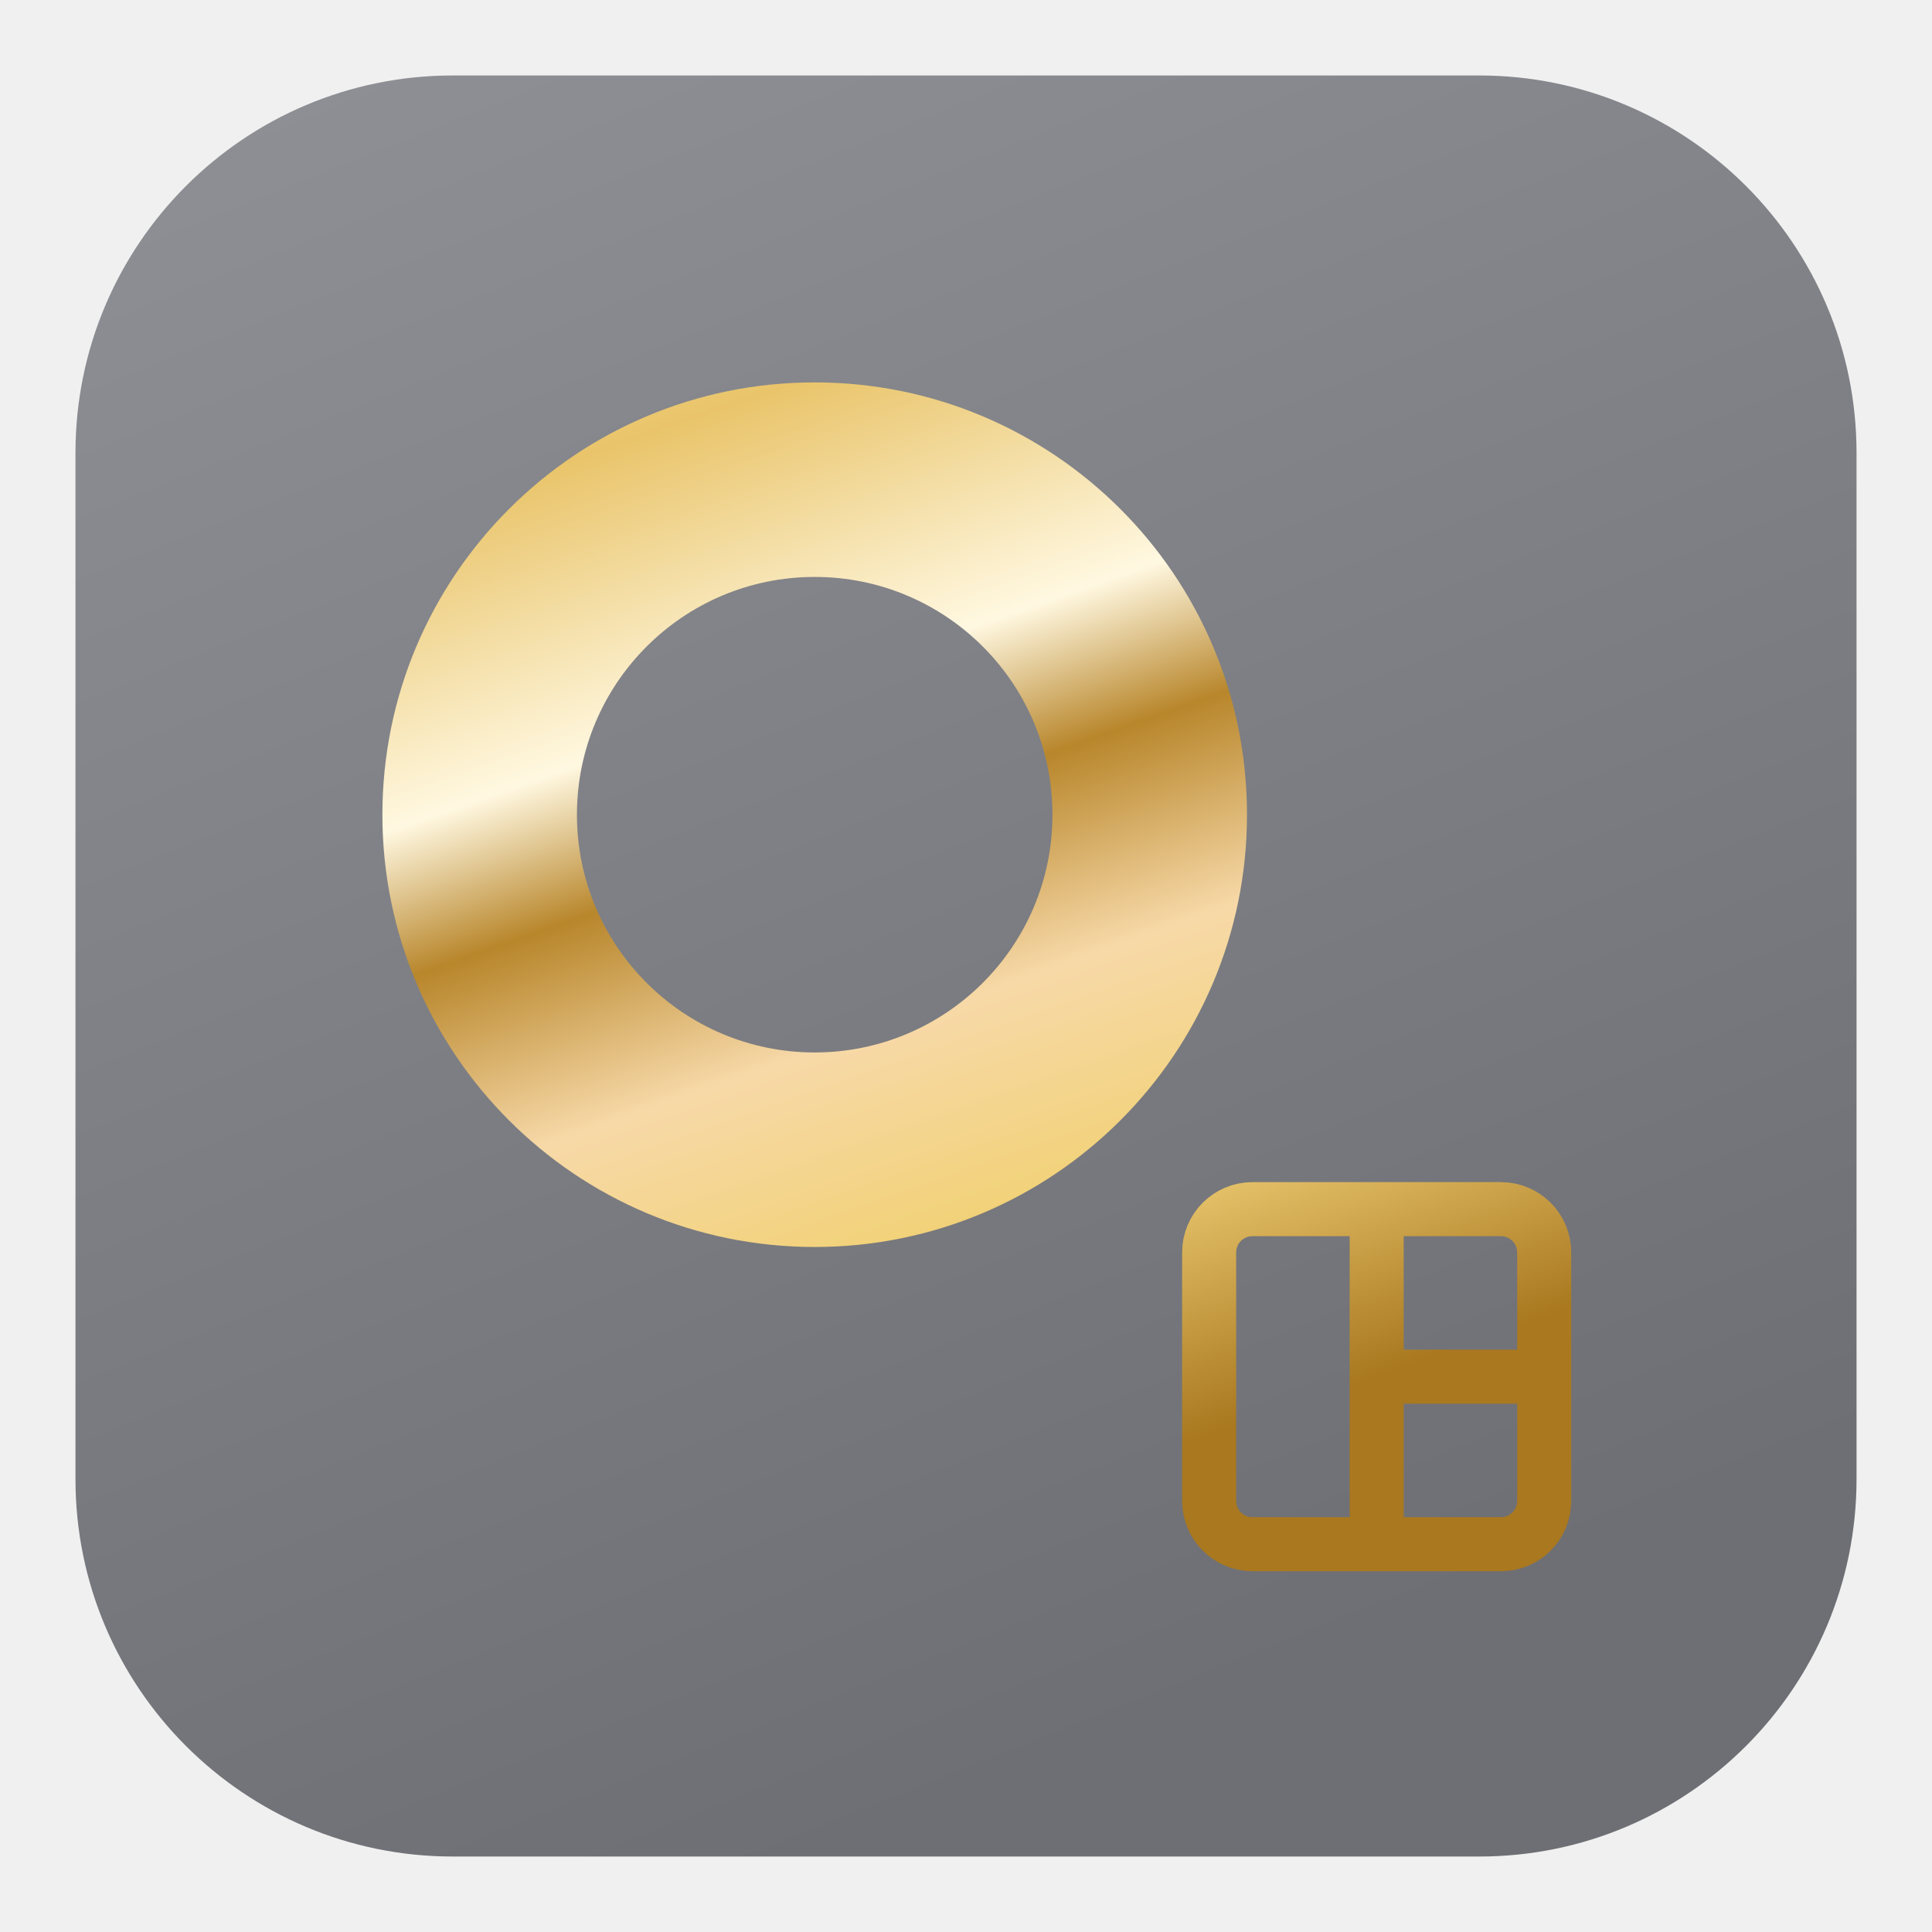
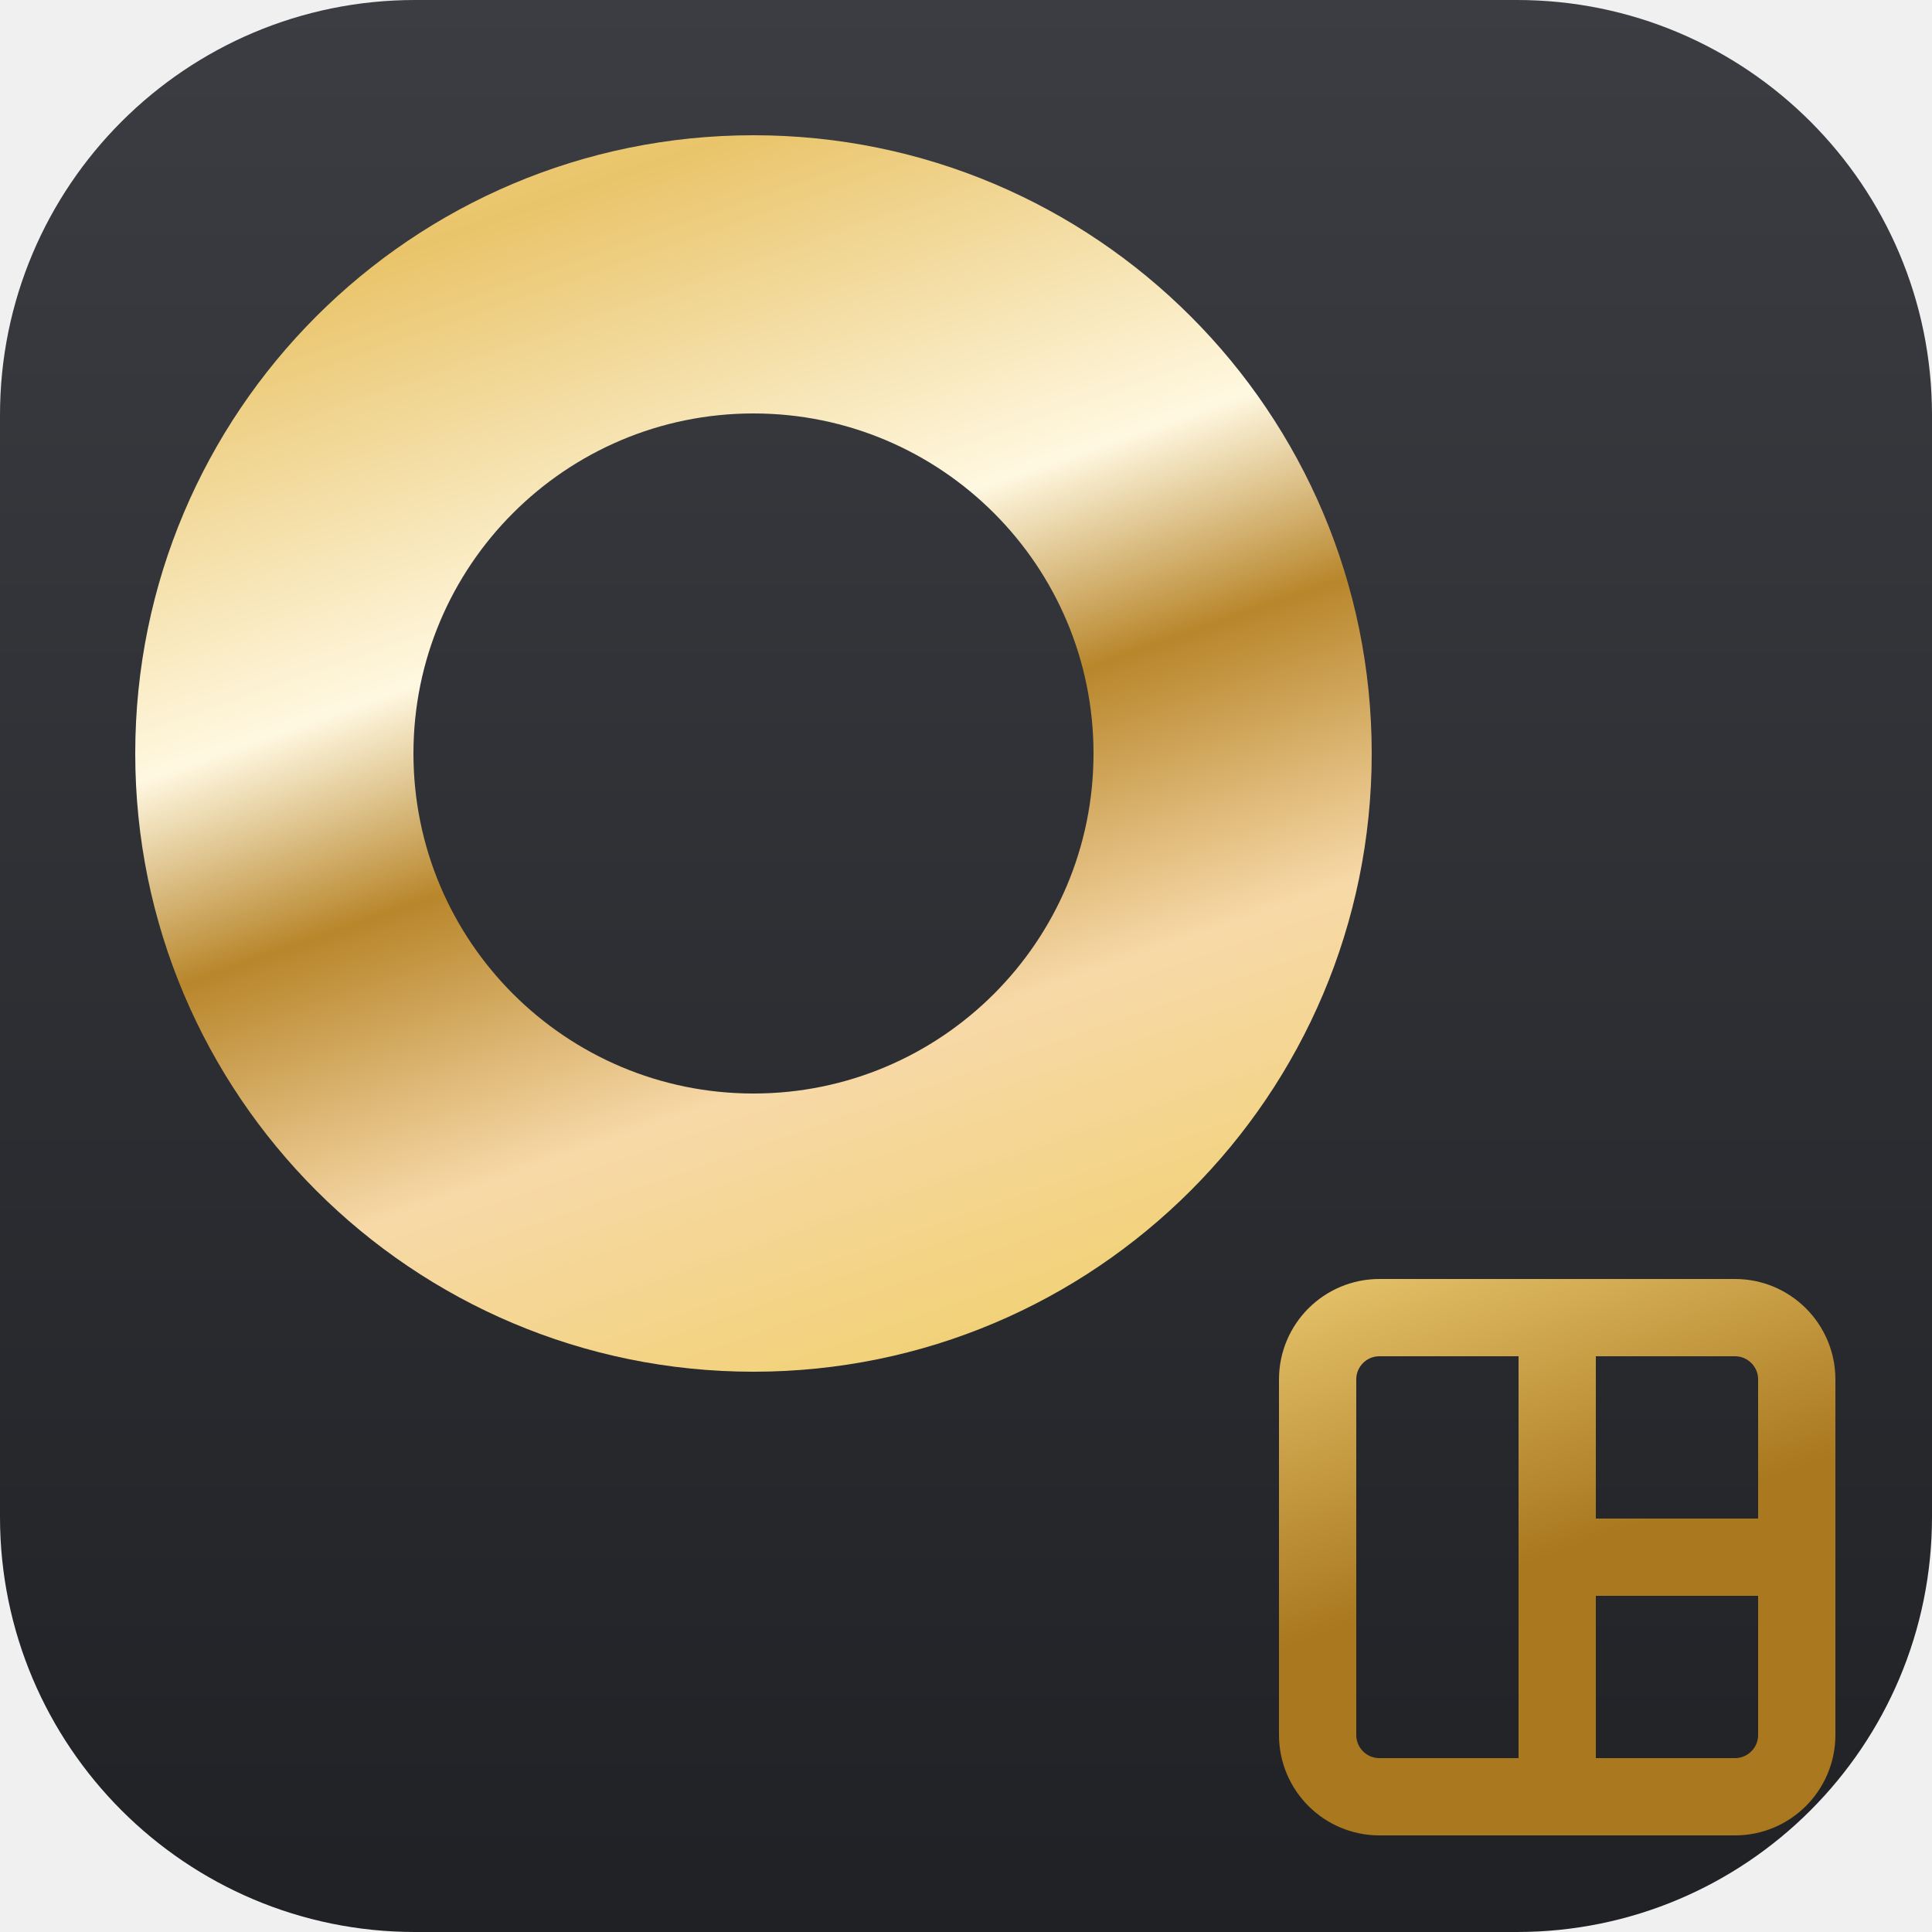
- <svg xmlns="http://www.w3.org/2000/svg" viewBox="0 0 1024 1024">
+ <svg xmlns="http://www.w3.org/2000/svg" width="1024" height="1024" viewBox="0 0 1024 1024">
  <defs>
-     <linearGradient id="g" x1="0" y1="0" x2="0.35" y2="1">
+     <linearGradient id="gold" x1="0" y1="0" x2="0.35" y2="1">
      <stop offset="0" stop-color="#FFF3C4" />
      <stop offset="0.22" stop-color="#E9C46A" />
      <stop offset="0.42" stop-color="#FFF8E1" />
      <stop offset="0.52" stop-color="#B8862B" />
      <stop offset="0.66" stop-color="#F7D9A8" />
      <stop offset="0.8" stop-color="#F2D27A" />
      <stop offset="1" stop-color="#A9781F" />
    </linearGradient>
-     <linearGradient id="gr" x1="0" y1="0" x2="0.4" y2="1">
-       <stop offset="0" stop-color="#909196" />
-       <stop offset="1" stop-color="#6E6F74" />
+     <linearGradient id="dark" x1="0" y1="0" x2="0" y2="1">
+       <stop offset="0" stop-color="#3B3D42" />
+       <stop offset="1" stop-color="#202125" />
    </linearGradient>
-     <mask id="m" maskUnits="userSpaceOnUse" x="0" y="0" width="64" height="64">
+     <filter id="sh" x="-10%" y="-10%" width="120%" height="125%">
+       <feDropShadow dx="0" dy="12" stdDeviation="14" flood-color="#000" flood-opacity="0.35" />
+     </filter>
+     <mask id="mk" maskUnits="userSpaceOnUse" x="0" y="0" width="64" height="64">
      <path d="M7 27a20 20 0 1 0 40 0a20 20 0 1 0 -40 0Z M16 27a11 11 0 1 0 22 0a11 11 0 1 0 -22 0Z" fill="#fff" fill-rule="evenodd" />
      <rect x="45.25" y="45.25" width="15.5" height="15.5" rx="2" fill="none" stroke="#fff" stroke-width="2.5" />
      <line x1="53" y1="45.25" x2="53" y2="60.75" stroke="#fff" stroke-width="2.5" />
      <line x1="53" y1="53" x2="60.75" y2="53" stroke="#fff" stroke-width="2.5" />
    </mask>
+     <filter id="win" x="-10%" y="-10%" width="120%" height="125%">
+       <feMorphology in="SourceAlpha" operator="dilate" radius="10" result="d" />
+       <feFlood flood-color="#6E4F12" result="oc" />
+       <feComposite in="oc" in2="d" operator="in" result="o" />
+       <feGaussianBlur in="d" stdDeviation="14" result="b" />
+       <feOffset in="b" dy="14" result="bo" />
+       <feFlood flood-color="#000" flood-opacity="0.3" result="sc" />
+       <feComposite in="sc" in2="bo" operator="in" result="s" />
+       <feMerge>
+         <feMergeNode in="s" />
+         <feMergeNode in="o" />
+         <feMergeNode in="SourceGraphic" />
+       </feMerge>
+     </filter>
+     <linearGradient id="darkL" x1="0" y1="0" x2="0" y2="1">
+       <stop offset="0" stop-color="#46484E" />
+       <stop offset="1" stop-color="#2A2B30" />
+     </linearGradient>
  </defs>
-   <rect x="40" y="40" width="944" height="944" rx="200" fill="url(#gr)" />
-   <g transform="translate(122.485 122.485) scale(11.4563)" mask="url(#m)">
-     <rect width="64" height="64" fill="url(#g)" />
+   <rect x="0" y="0" width="1024" height="1024" rx="220" fill="url(#dark)" />
+   <g transform="translate(-43.008 -43.008) scale(16.384)" mask="url(#mk)">
+     <rect width="64" height="64" fill="url(#gold)" />
  </g>
</svg>
